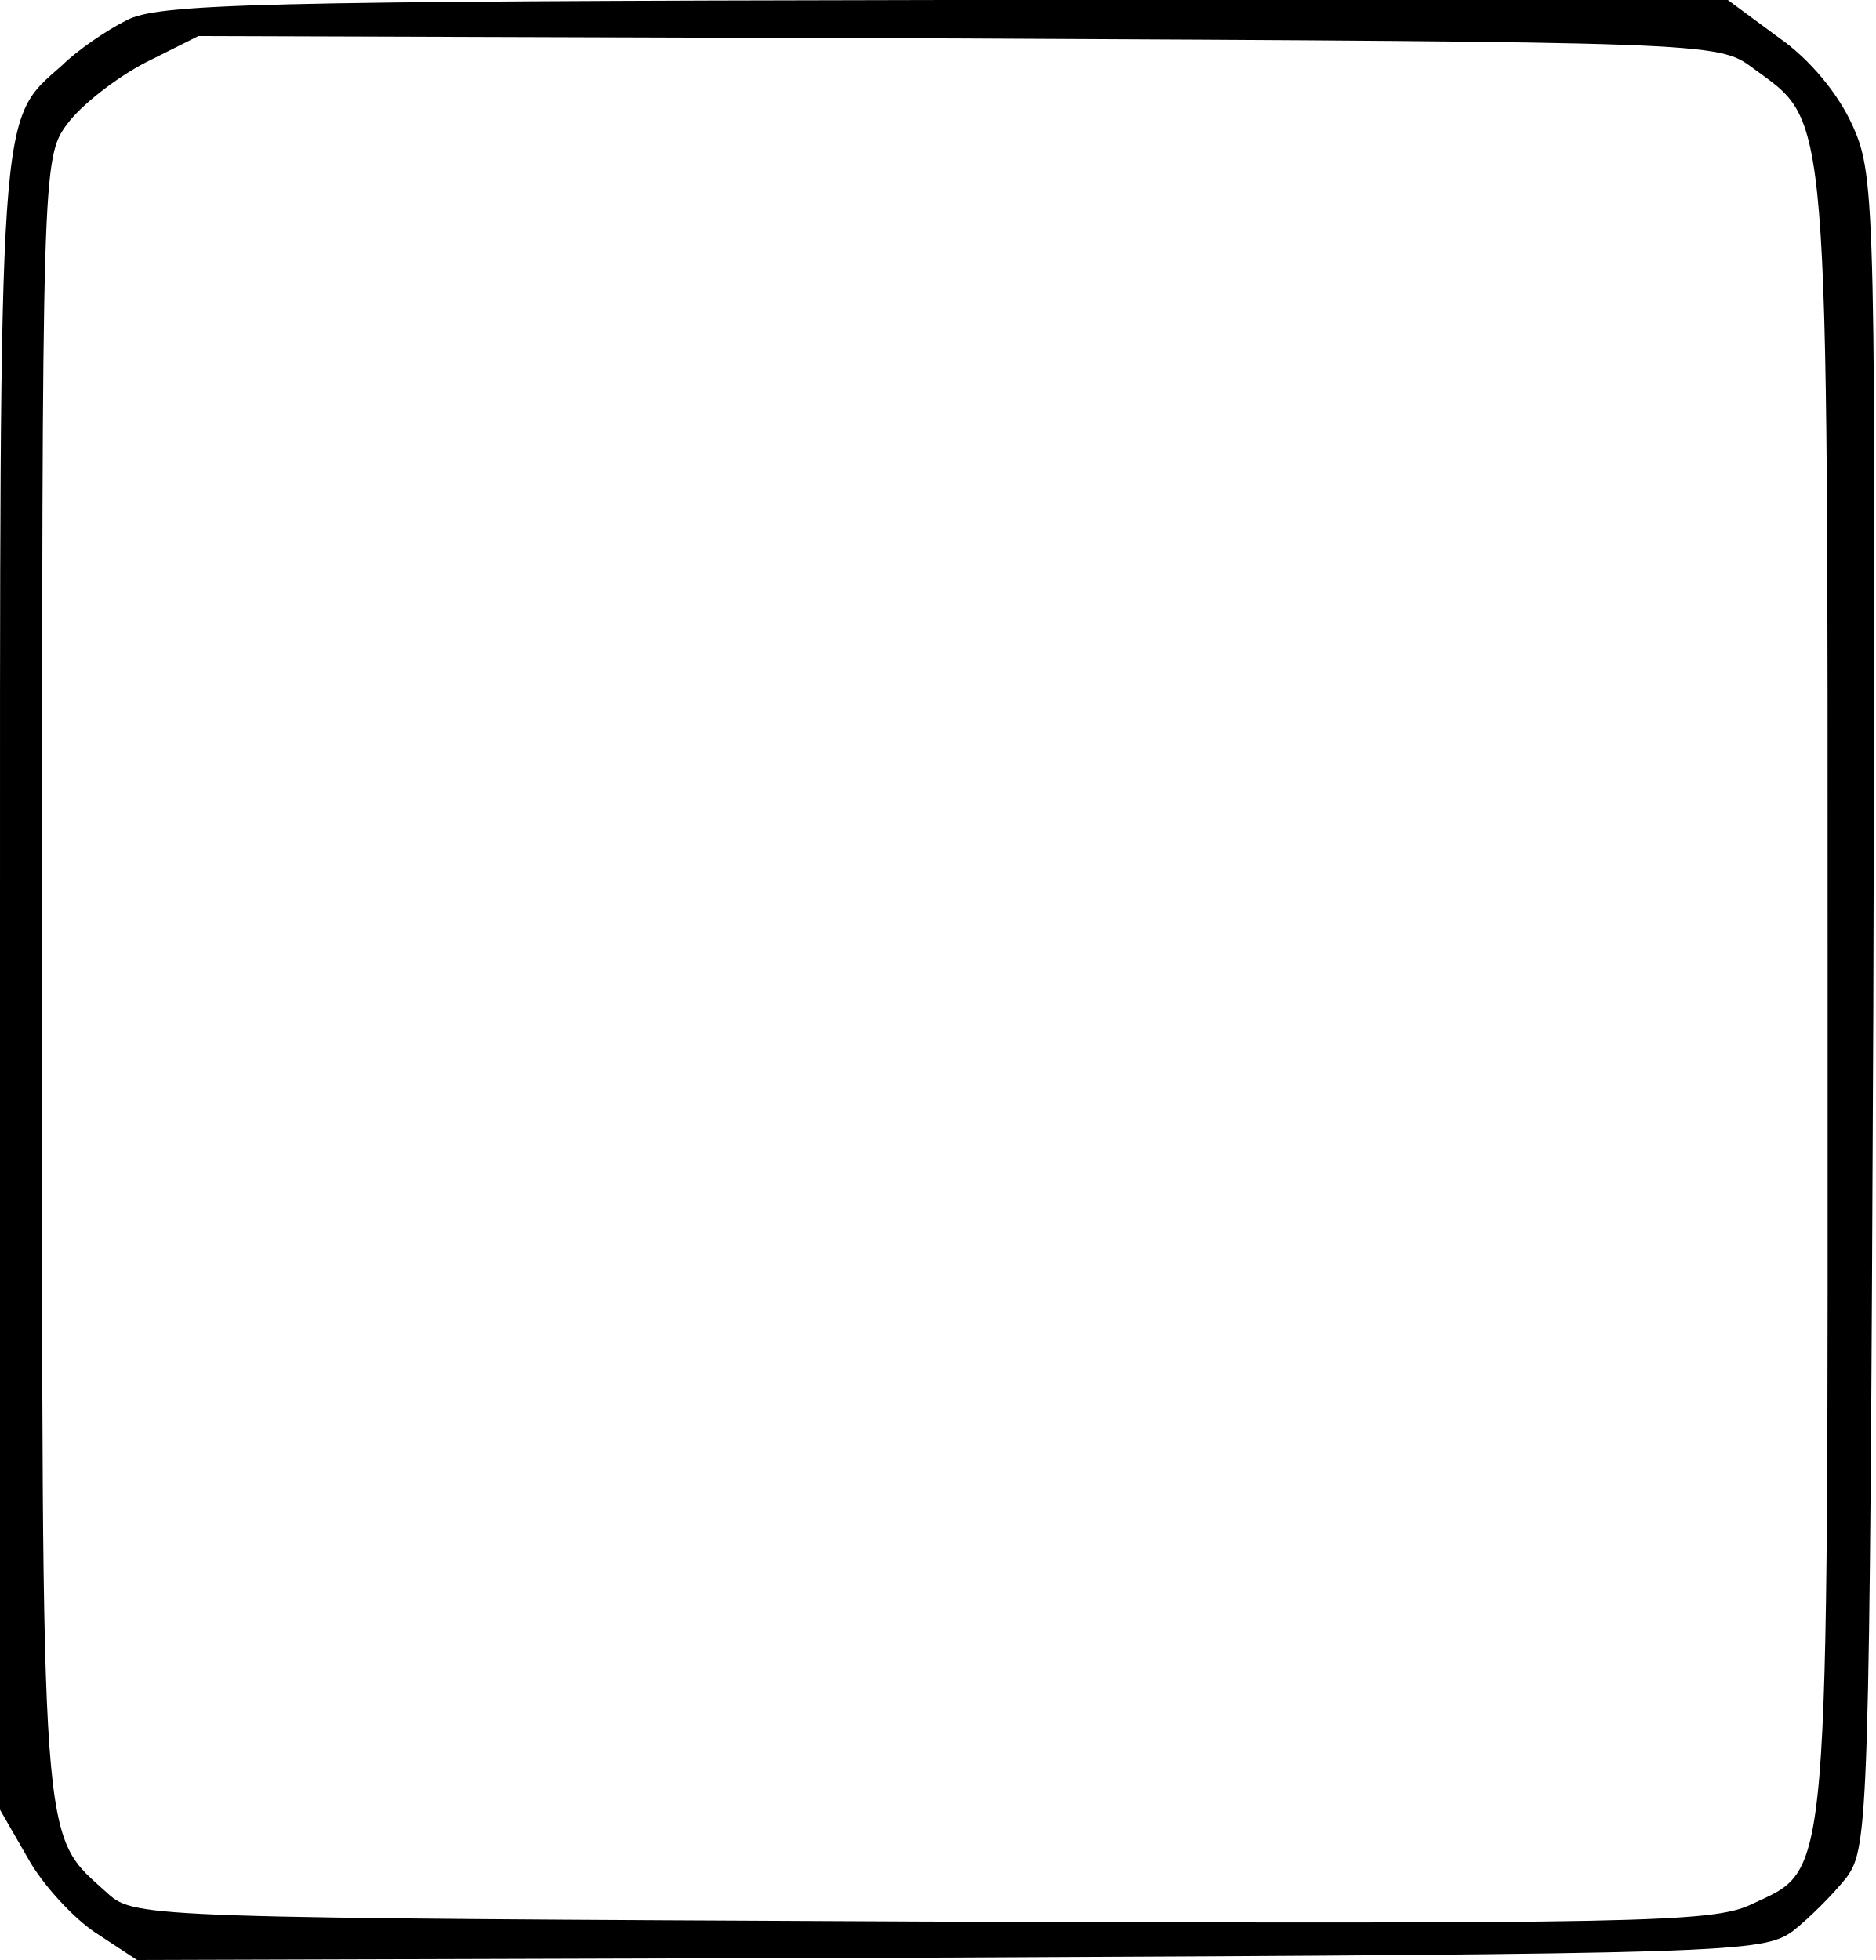
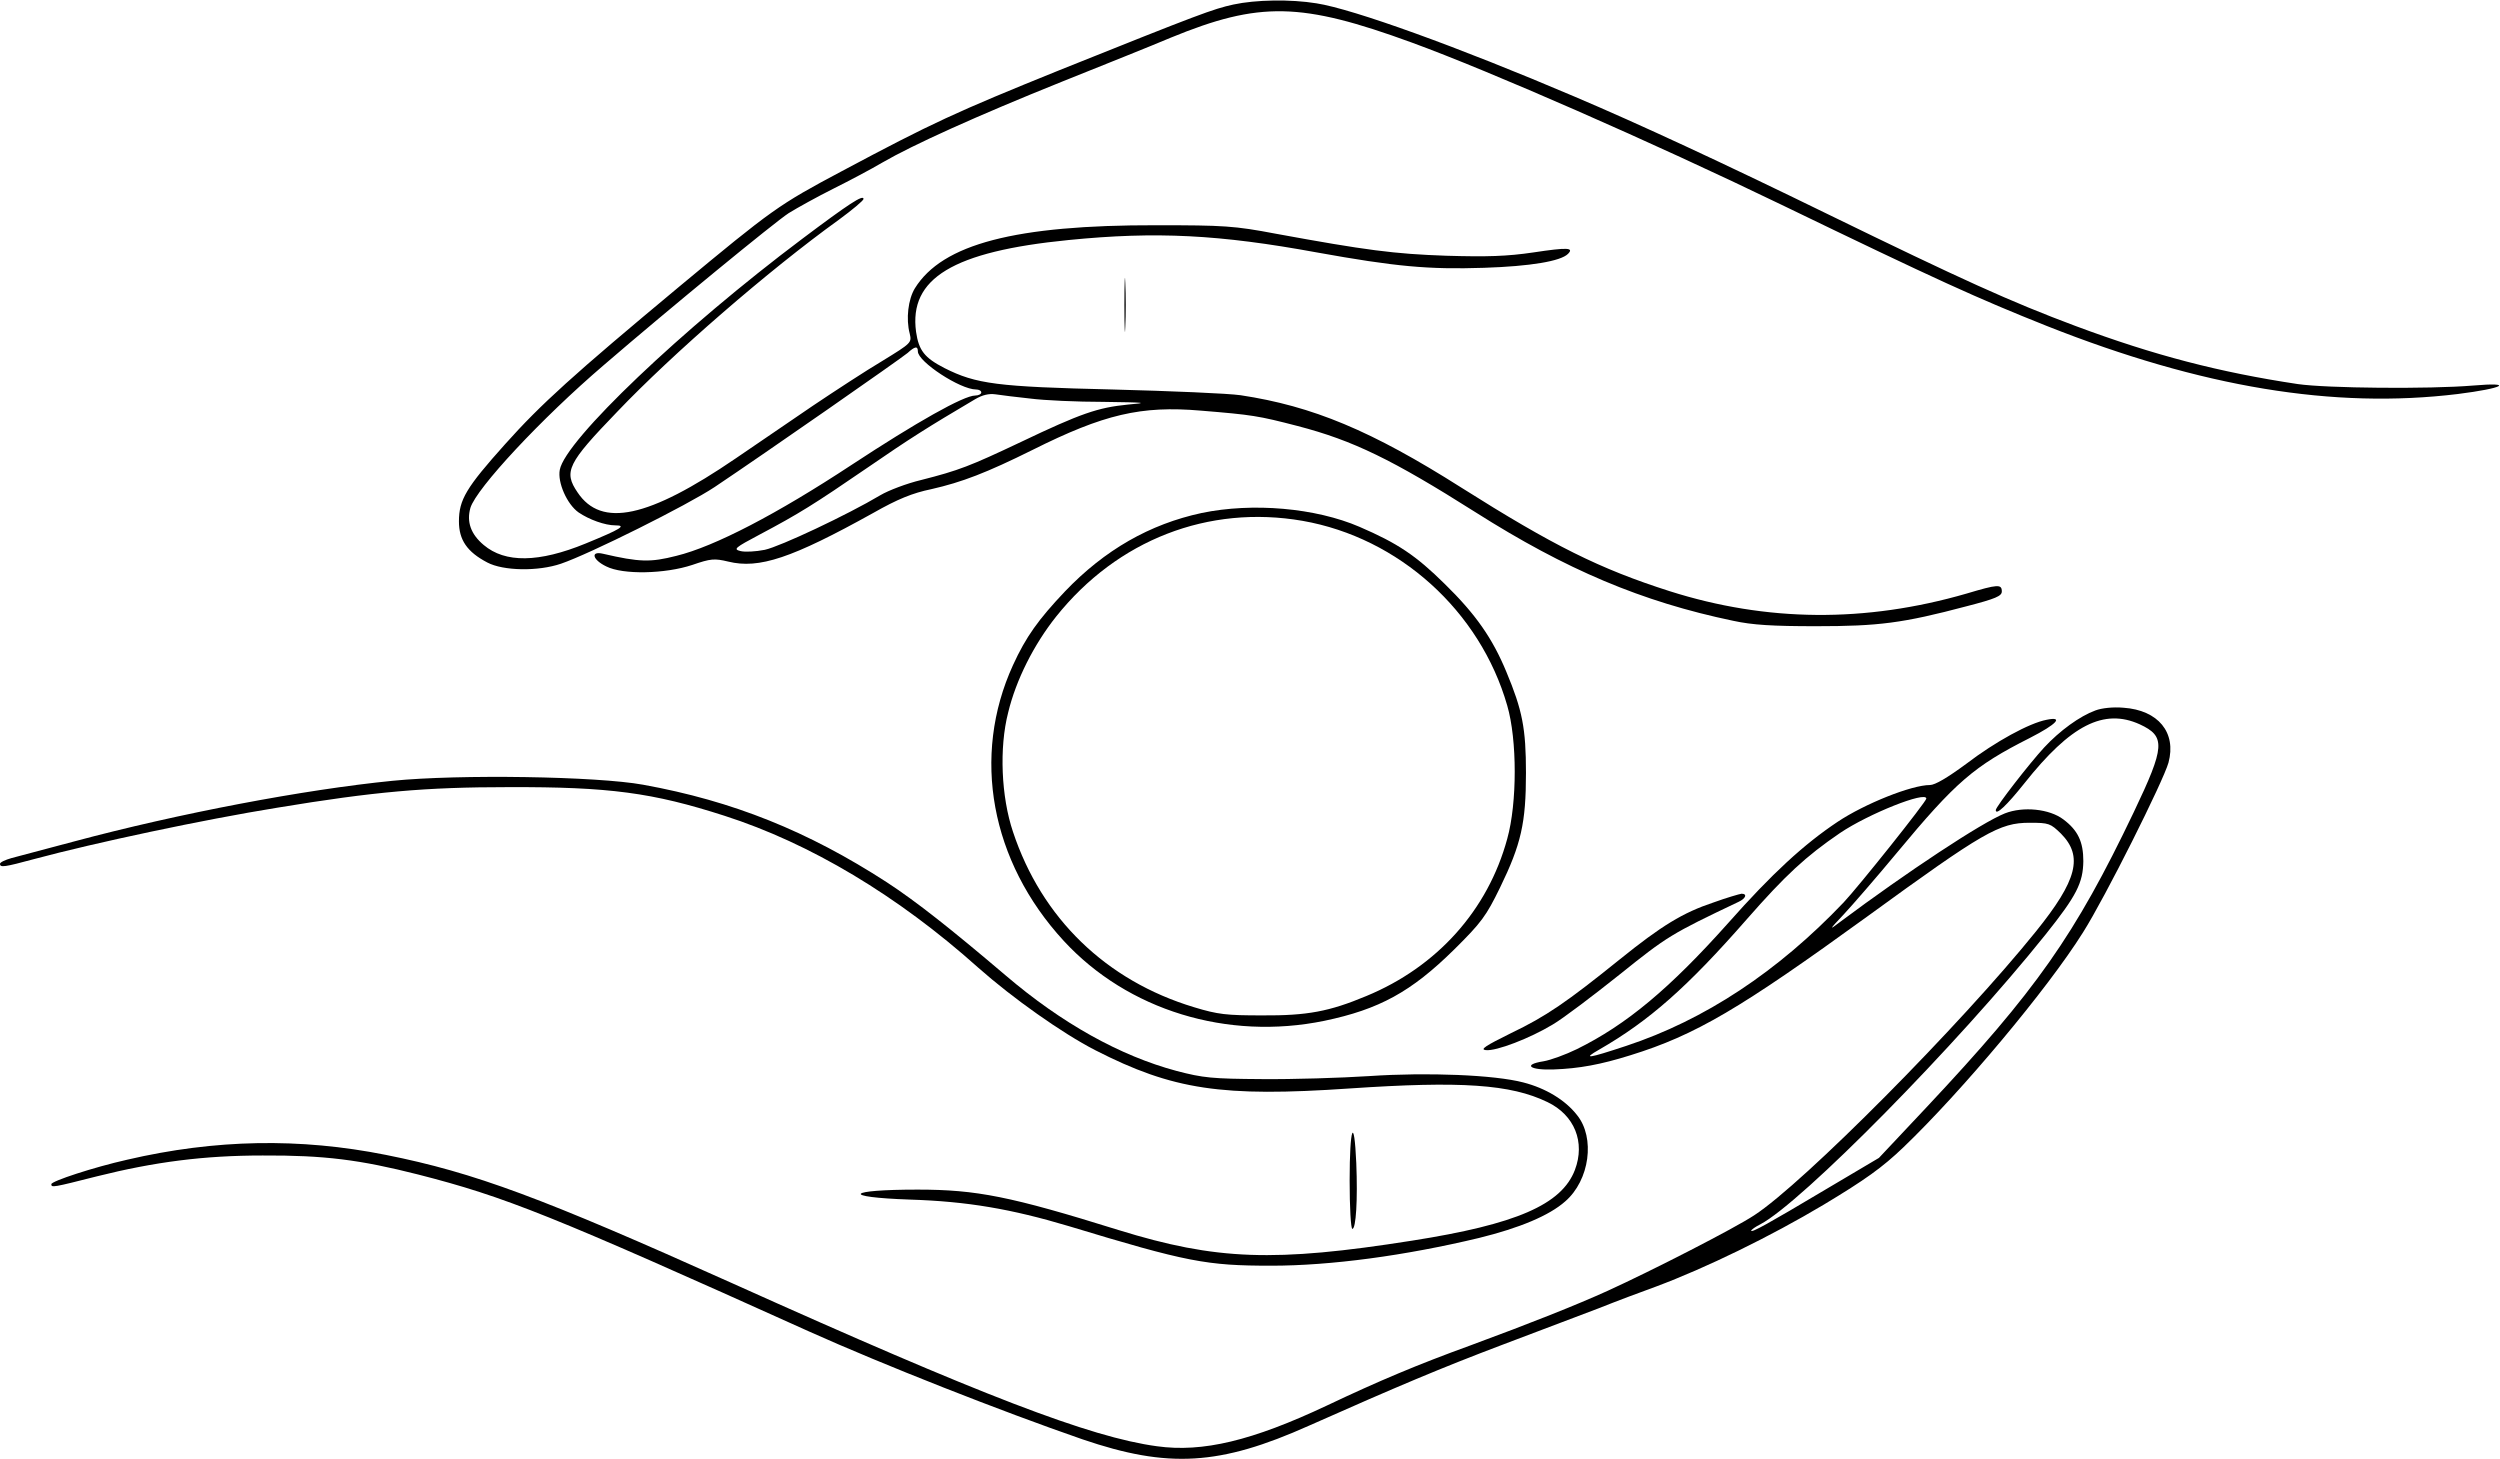
- <svg xmlns="http://www.w3.org/2000/svg" version="1.0" width="156pt" height="163pt" viewBox="0 0 156 163" preserveAspectRatio="xMidYMid meet">
-   <g transform="translate(0,163) scale(0.1,-0.1)" fill="#000000" stroke="none">
-     <path d="M105 1613 c-16 -8 -41 -25 -53 -37 -54 -48 -52 -23 -52 -763 l0 -688 23 -40 c12 -22 38 -50 56 -62 l35 -23 675 2 c652 3 677 4 702 22 14 11 34 31 45 45 18 25 19 50 22 719 2 667 2 695 -17 737 -12 27 -36 56 -62 74 l-42 31 -651 0 c-574 -1 -655 -3 -681 -17z m1352 -39 c65 -48 63 -18 63 -772 0 -755 3 -724 -64 -756 -32 -15 -97 -16 -689 -14 -639 3 -655 3 -677 23 -57 52 -55 20 -55 762 0 672 0 682 21 710 11 15 40 38 65 51 l44 22 632 -2 c621 -3 632 -3 660 -24z" />
+ <svg xmlns="http://www.w3.org/2000/svg" version="1.0" width="828pt" height="483pt" viewBox="0 0 828 483" preserveAspectRatio="xMidYMid meet">
+   <g transform="translate(0,483) scale(0.1,-0.1)" fill="#000000" stroke="none">
+     <path d="M4085 4815 c-68 -15 -111 -31 -575 -217 -346 -140 -422 -175 -722 -335 -209 -111 -231 -127 -538 -382 -352 -293 -458 -389 -577 -522 -129 -144 -153 -184 -153 -256 0 -61 27 -101 94 -136 53 -28 168 -30 244 -4 94 32 419 194 509 254 166 111 618 426 639 444 24 22 34 24 34 5 0 -34 140 -126 193 -126 9 0 17 -4 17 -10 0 -5 -9 -10 -20 -10 -38 0 -194 -88 -410 -230 -246 -162 -453 -270 -580 -301 -86 -22 -122 -21 -243 7 -42 10 -35 -20 11 -42 55 -28 195 -25 285 5 61 21 73 22 119 11 102 -25 210 11 480 161 81 46 130 66 193 79 101 23 182 54 335 130 236 118 359 147 557 130 171 -14 190 -17 321 -51 184 -48 313 -111 588 -285 301 -191 552 -297 854 -360 64 -14 131 -18 275 -18 207 0 287 10 498 66 97 25 117 34 117 49 0 25 -13 24 -117 -7 -335 -97 -662 -94 -983 8 -232 74 -386 151 -690 343 -298 189 -493 270 -731 306 -41 6 -231 14 -424 19 -383 9 -452 18 -557 71 -66 34 -85 58 -94 120 -24 177 122 266 505 304 291 29 500 18 822 -41 261 -47 368 -57 554 -51 154 5 254 22 278 46 21 21 -1 22 -114 5 -88 -13 -153 -15 -289 -11 -173 6 -265 18 -565 73 -137 26 -171 28 -395 28 -467 1 -709 -62 -800 -209 -22 -36 -30 -101 -17 -150 7 -30 6 -31 -90 -90 -54 -32 -158 -100 -231 -149 -73 -50 -188 -128 -255 -174 -290 -198 -445 -231 -524 -113 -47 69 -34 96 131 267 183 192 502 469 734 636 45 33 82 64 82 69 0 16 -50 -17 -203 -132 -397 -298 -785 -667 -803 -765 -8 -42 24 -114 62 -141 35 -24 88 -43 122 -43 38 0 19 -12 -98 -60 -156 -64 -267 -65 -338 -5 -43 36 -57 77 -44 123 20 65 235 296 442 473 217 187 567 474 612 503 29 18 96 55 148 81 52 26 126 65 163 87 100 58 312 154 593 267 137 55 300 120 361 146 295 121 432 118 799 -16 260 -95 796 -330 1224 -537 517 -250 649 -310 880 -402 513 -203 949 -275 1360 -225 152 19 190 40 50 28 -144 -12 -484 -9 -580 5 -259 39 -475 95 -735 192 -217 81 -379 155 -820 370 -350 171 -628 300 -840 390 -387 165 -733 290 -855 309 -86 14 -201 12 -275 -4z m-673 -1305 c46 -6 155 -11 243 -11 142 -2 151 -3 80 -9 -99 -10 -155 -29 -354 -124 -169 -80 -205 -94 -331 -126 -46 -11 -107 -34 -134 -50 -109 -65 -332 -170 -383 -181 -30 -6 -66 -8 -81 -4 -24 6 -18 11 63 54 132 70 180 100 358 222 141 97 198 133 357 227 24 14 45 19 67 16 18 -3 70 -9 115 -14z" />
+     <path d="M3724 3820 c0 -80 2 -112 3 -72 2 39 2 105 0 145 -1 39 -3 7 -3 -73z" />
+     <path d="M3980 3131 c-172 -37 -321 -122 -453 -260 -88 -93 -129 -150 -172 -244 -138 -302 -74 -650 168 -913 212 -230 542 -331 863 -265 182 38 288 96 430 236 91 90 106 111 152 205 70 144 86 214 86 380 0 148 -12 208 -65 335 -46 111 -101 190 -203 290 -97 96 -158 136 -283 190 -146 63 -354 81 -523 46z m334 -26 c319 -56 588 -298 678 -612 33 -113 33 -323 0 -441 -64 -236 -232 -424 -467 -521 -122 -51 -195 -65 -345 -64 -118 0 -146 3 -225 27 -292 88 -505 295 -600 581 -39 116 -46 278 -16 395 26 108 85 225 159 318 203 254 504 371 816 317z" />
+     <path d="M6940 2477 c-52 -19 -118 -67 -170 -123 -48 -52 -160 -196 -160 -207 0 -19 36 15 95 89 153 193 263 249 382 195 86 -40 84 -73 -20 -291 -195 -408 -322 -589 -687 -978 l-157 -167 -179 -106 c-188 -112 -244 -143 -244 -135 0 3 14 13 30 21 136 71 653 595 945 960 103 129 124 171 125 243 0 64 -18 102 -66 138 -46 35 -133 44 -194 20 -76 -30 -324 -194 -545 -359 -38 -29 -38 -28 11 24 28 30 108 122 176 204 196 236 255 287 441 381 90 46 113 72 55 60 -57 -11 -169 -72 -266 -146 -61 -45 -103 -70 -120 -70 -61 0 -216 -62 -306 -122 -111 -74 -217 -171 -363 -336 -192 -215 -336 -336 -501 -417 -37 -18 -86 -36 -110 -40 -70 -11 -46 -30 34 -27 84 3 155 16 254 47 216 67 363 154 785 460 385 280 437 310 537 310 64 0 69 -2 104 -36 74 -75 54 -154 -83 -324 -248 -308 -771 -835 -933 -940 -65 -43 -336 -182 -485 -250 -101 -46 -257 -108 -455 -181 -176 -64 -302 -117 -475 -199 -248 -117 -412 -156 -563 -135 -222 30 -580 168 -1407 540 -630 283 -852 366 -1147 425 -285 57 -565 52 -857 -16 -111 -25 -251 -71 -251 -81 0 -12 5 -11 151 26 192 48 355 69 549 69 204 1 322 -14 515 -63 289 -74 439 -134 1295 -520 245 -110 636 -264 905 -357 284 -97 455 -87 750 45 295 131 440 192 638 267 122 46 267 101 322 122 55 22 140 54 190 72 166 62 379 166 555 271 138 83 194 123 264 190 193 185 478 525 595 712 73 115 266 501 283 562 27 100 -34 174 -149 182 -34 3 -72 -1 -93 -9z m-560 -292 c0 -10 -224 -291 -274 -344 -218 -229 -460 -389 -720 -475 -127 -42 -147 -45 -89 -12 165 95 291 206 488 431 128 146 196 209 309 286 95 64 286 140 286 114z" />
+     <path d="M1300 2244 c-292 -29 -708 -108 -1055 -201 -93 -25 -187 -50 -207 -55 -21 -6 -38 -14 -38 -19 0 -13 14 -11 114 16 201 54 558 130 805 170 321 53 489 68 766 68 333 1 476 -18 715 -95 283 -91 573 -264 840 -503 114 -101 278 -217 387 -273 258 -132 420 -156 843 -127 369 25 533 14 655 -45 90 -43 126 -133 91 -225 -44 -115 -195 -180 -539 -234 -456 -72 -649 -65 -972 35 -359 112 -471 134 -666 134 -236 0 -256 -25 -26 -33 191 -6 336 -31 527 -88 392 -119 456 -131 670 -131 197 0 443 33 689 92 134 33 232 74 285 121 81 70 100 211 39 286 -39 50 -104 89 -178 108 -95 25 -317 34 -510 21 -93 -6 -253 -11 -355 -10 -166 1 -195 4 -283 27 -187 50 -381 158 -567 317 -180 153 -295 244 -393 308 -261 169 -509 269 -807 323 -153 28 -610 35 -830 13z" />
+     <path d="M5675 1841 c-102 -34 -172 -77 -311 -189 -175 -141 -243 -188 -360 -244 -85 -42 -103 -54 -83 -56 34 -4 146 39 222 85 34 20 133 95 222 166 157 126 170 134 393 240 24 11 30 27 10 27 -7 -1 -49 -13 -93 -29z" />
+     <path d="M4470 920 c0 -88 4 -160 9 -160 12 0 18 95 13 218 -7 160 -22 120 -22 -58z" />
  </g>
</svg>
